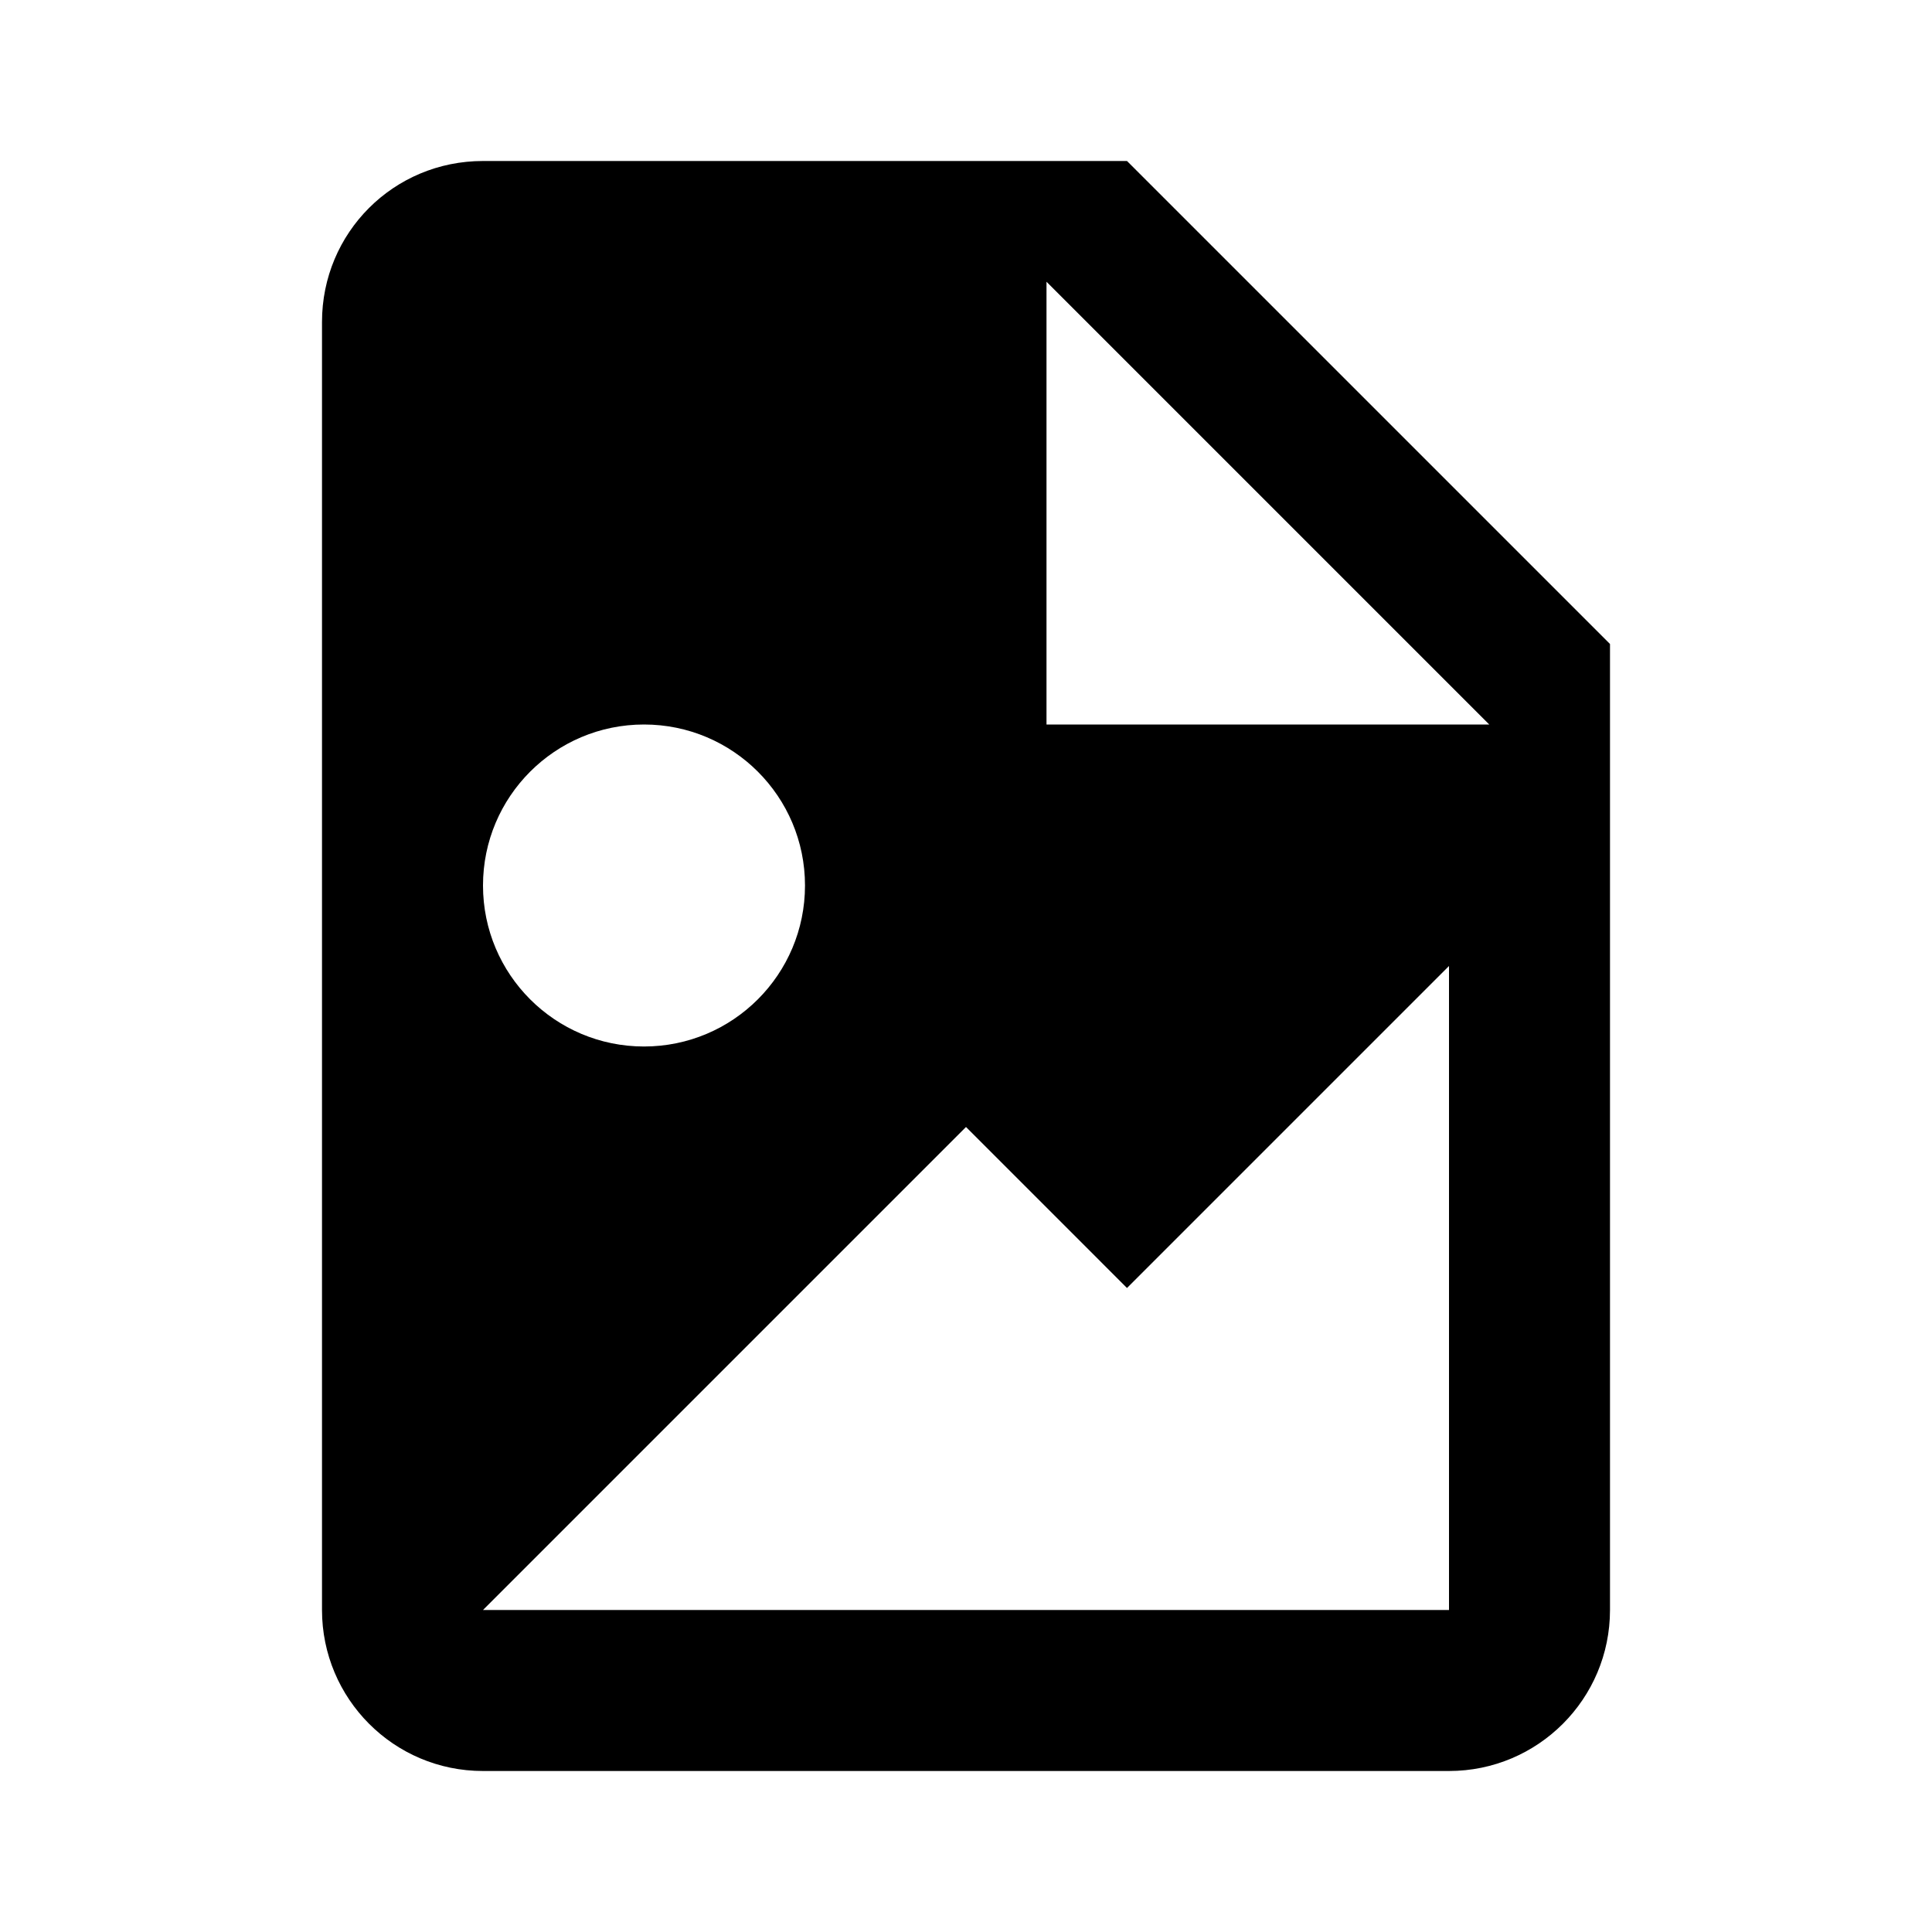
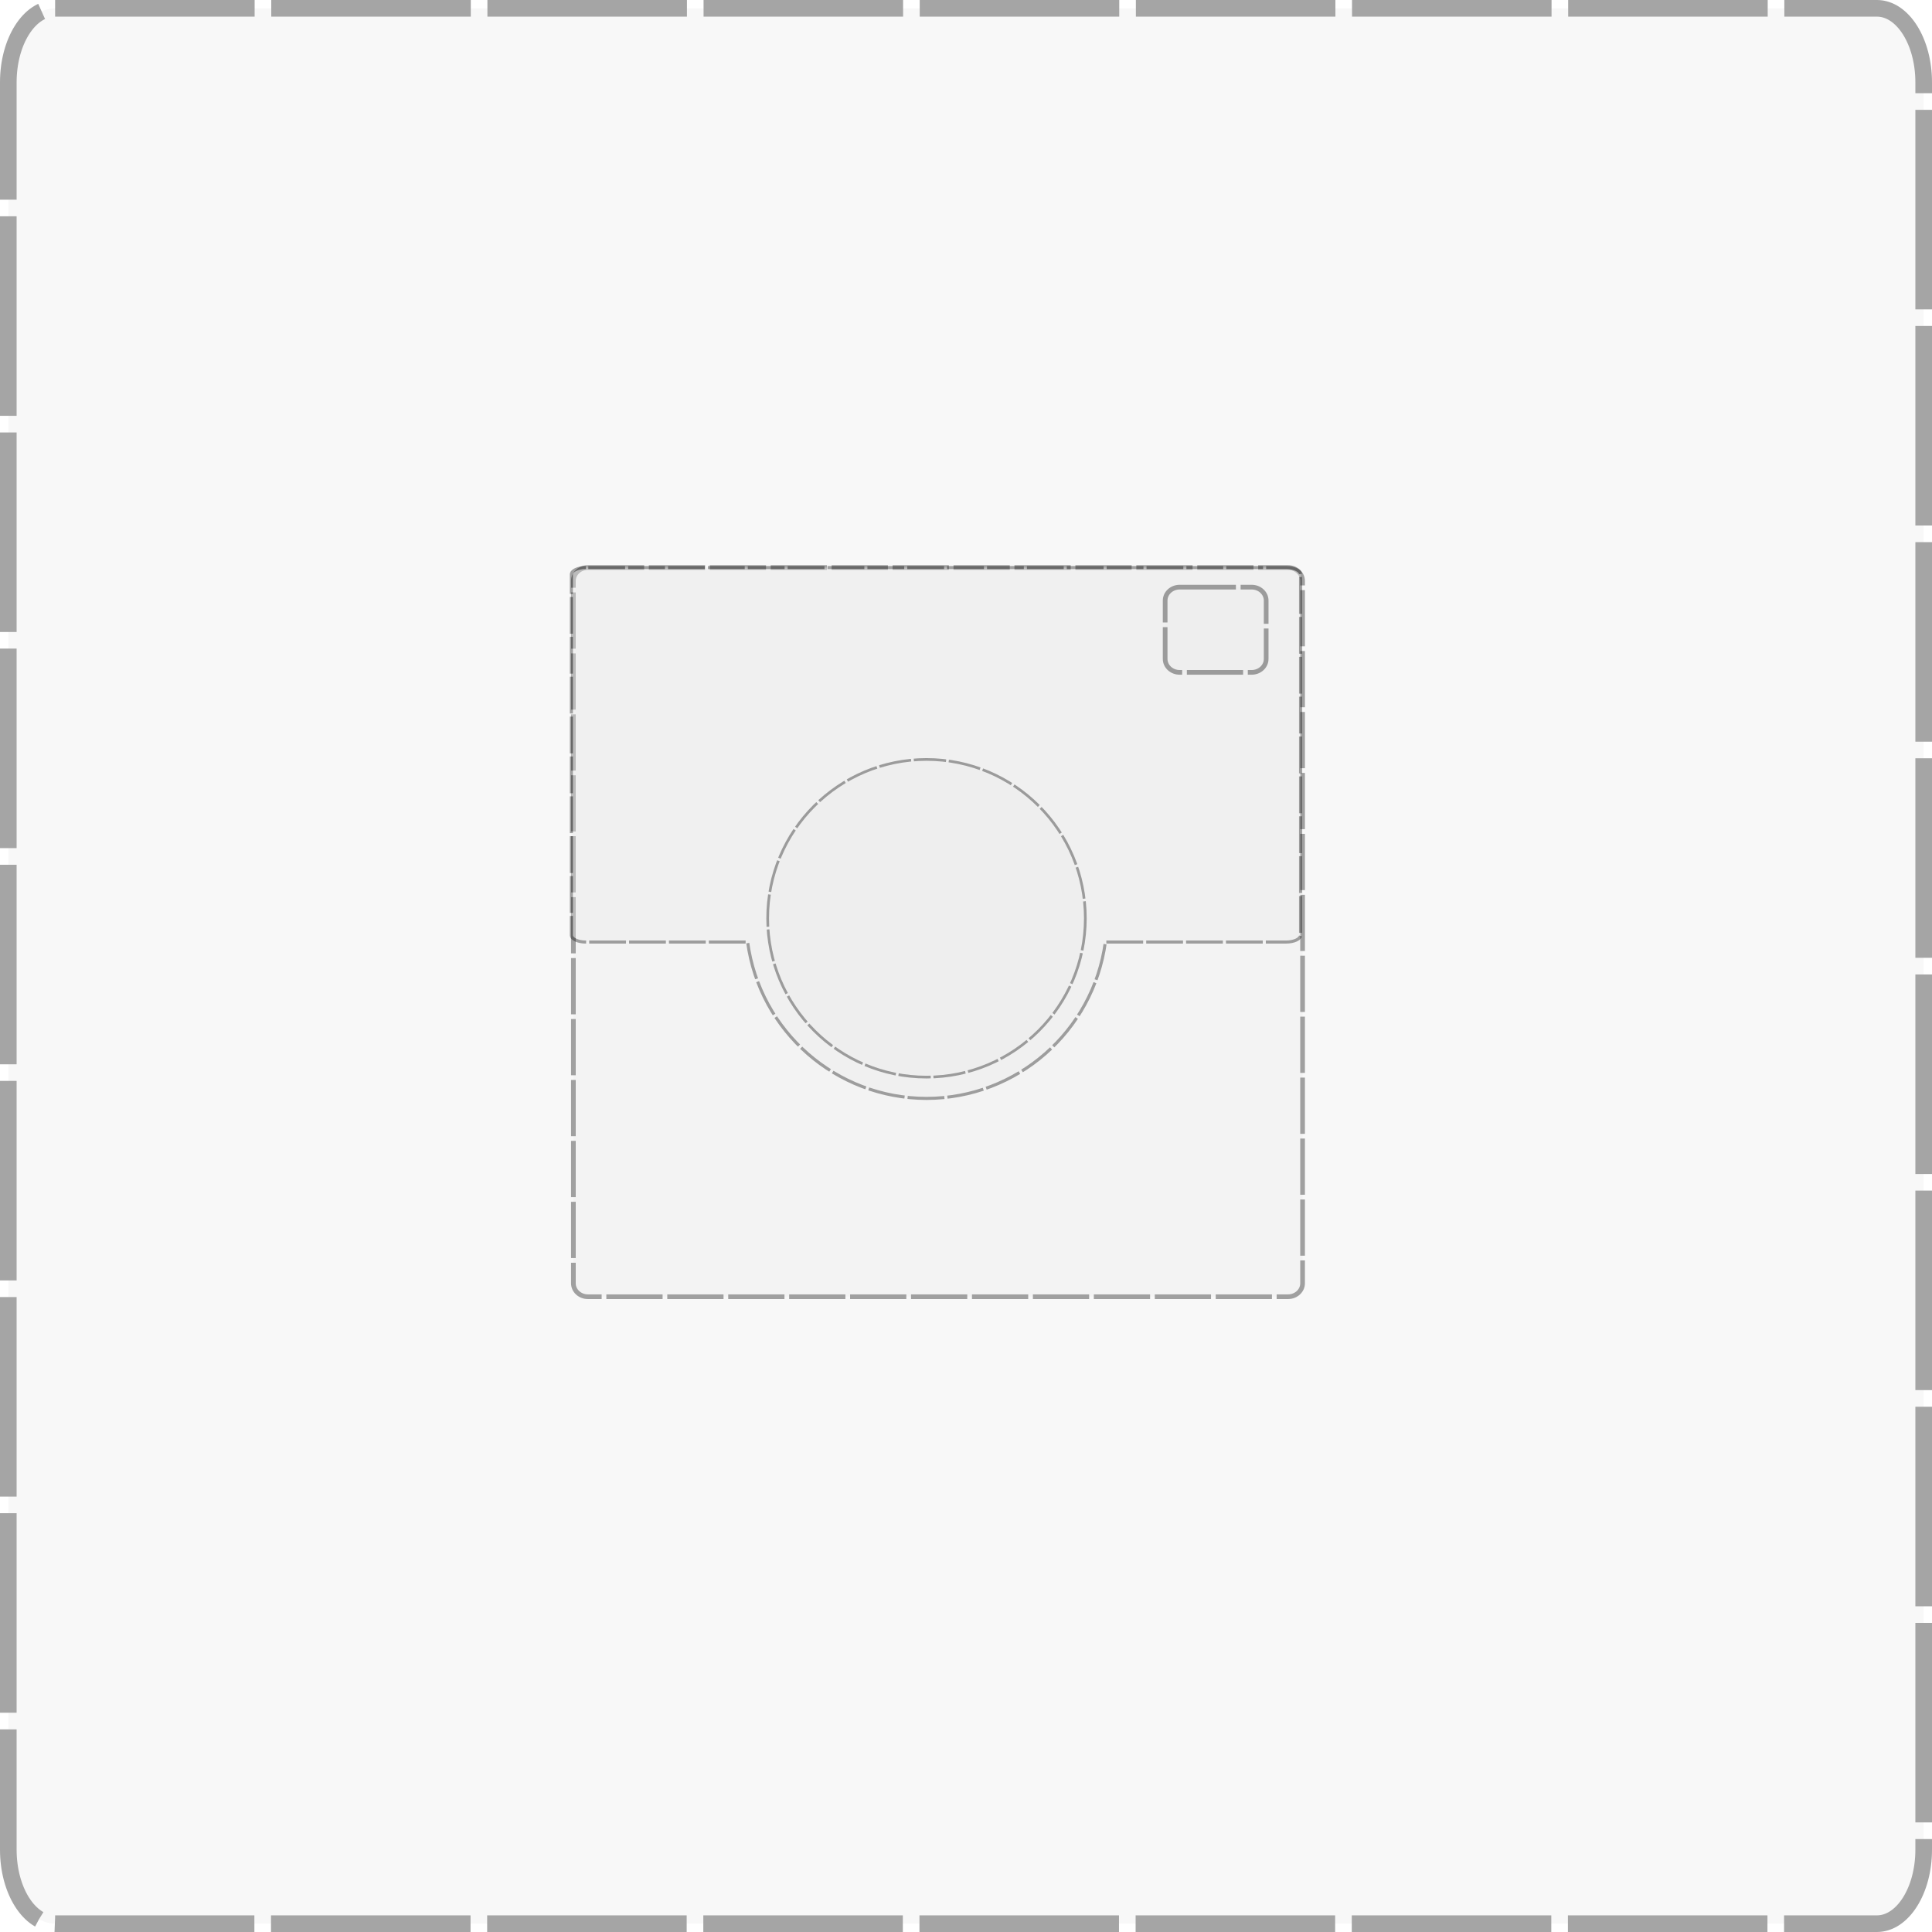
- <svg xmlns="http://www.w3.org/2000/svg" version="1.1" width="24" height="24" viewBox="0 0 24 24">
-   <path fill="#000000" d="M13,9H18.5L13,3.5V9M6,2H14L20,8V20A2,2 0 0,1 18,22H6C4.89,22 4,21.1 4,20V4C4,2.89 4.89,2 6,2M6,20H15L18,20V12L14,16L12,14L6,20M8,9A2,2 0 0,0 6,11A2,2 0 0,0 8,13A2,2 0 0,0 10,11A2,2 0 0,0 8,9Z" />
+ <svg xmlns="http://www.w3.org/2000/svg" version="1.1" id="svg943" width="755.906" height="755.906">
+   <defs id="defs947" />
+   <g id="g941" transform="matrix(3.779528,0,0,3.779528,-17.07142,-32.39986)">
+     <rect style="opacity:0.355;fill:#ececec;fill-opacity:1;stroke:#000000;stroke-width:1.721;stroke-miterlimit:4;stroke-dasharray:20.655, 1.721;stroke-dashoffset:0;stroke-opacity:1" id="rect815" width="198.279" height="198.279" x="5.377" y="9.433" rx="4.845" ry="7.661" />
+     <g id="g919" transform="matrix(0.6113203,0,0,0.6113203,252.0515,19.78592)">
+       <rect ry="2.268" rx="2.457" y="77.762" x="-307.822" height="123.479" width="123.479" id="rect864" style="opacity:0.355;fill:#ececec;fill-opacity:1;stroke:#000000;stroke-width:0.794;stroke-miterlimit:4;stroke-dasharray:9.525, 0.794;stroke-dashoffset:0;stroke-opacity:1" />
+       <path id="path866" transform="scale(0.2645833)" d="m -1155.42,293.902 c -5.144,0 -9.285,1.963 -9.285,4.402 v 230.895 c 0,2.439 4.141,4.402 9.285,4.402 h 103.512 a 115.676,115.676 0 0 0 114.486,100.076 115.676,115.676 0 0 0 114.486,-100.076 h 115.635 c 5.144,0 9.285,-1.963 9.285,-4.402 V 298.305 c 0,-2.439 -4.141,-4.402 -9.285,-4.402 z" style="opacity:0.355;fill:#ececec;fill-opacity:1;stroke:#000000;stroke-width:1.963;stroke-miterlimit:4;stroke-dasharray:23.557, 1.963;stroke-dashoffset:0;stroke-opacity:1" />
+       <circle r="26.896" cy="137.157" cx="-248.026" id="path866-6" style="opacity:0.355;fill:#ececec;fill-opacity:1;stroke:#000000;stroke-width:0.456;stroke-miterlimit:4;stroke-dasharray:5.477, 0.456;stroke-dashoffset:0;stroke-opacity:1" />
+       <rect ry="2.268" rx="2.457" y="81.081" x="-207.613" height="14.433" width="17.105" id="rect913" style="opacity:0.355;fill:#ececec;fill-opacity:1;stroke:#000000;stroke-width:0.794;stroke-miterlimit:4;stroke-dasharray:9.525, 0.794;stroke-dashoffset:0;stroke-opacity:1" />
+     </g>
+   </g>
</svg>
